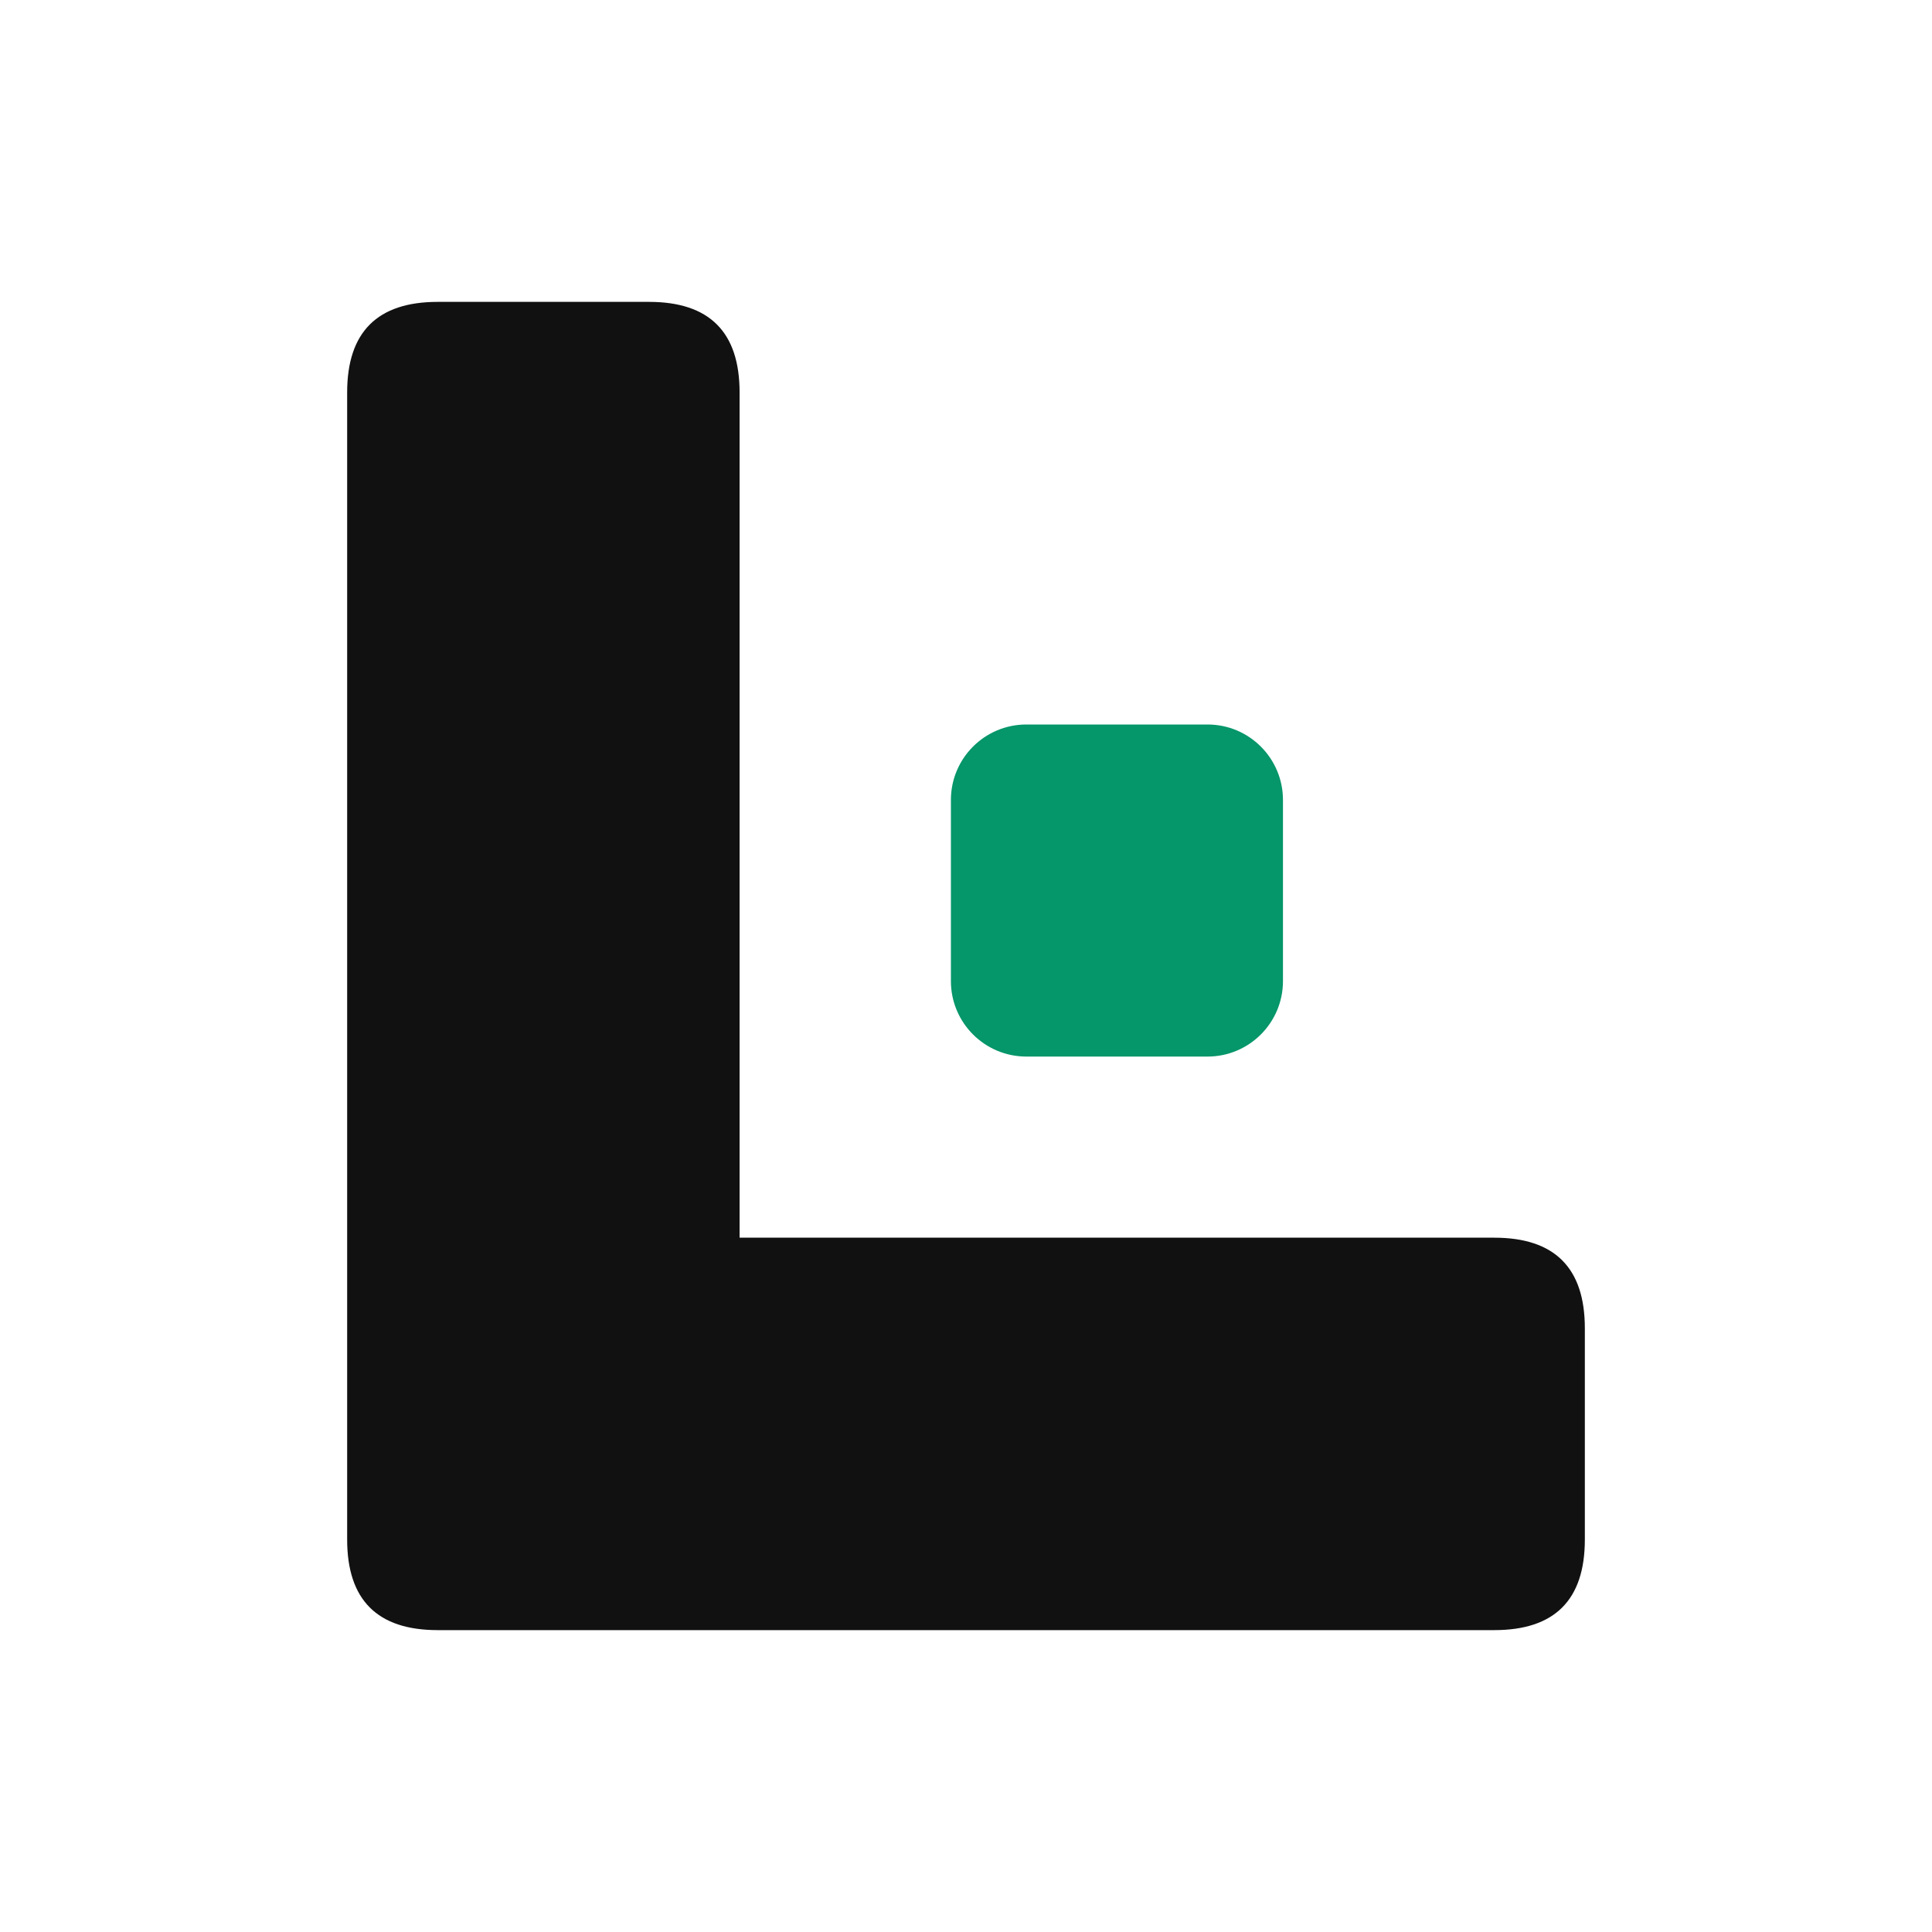
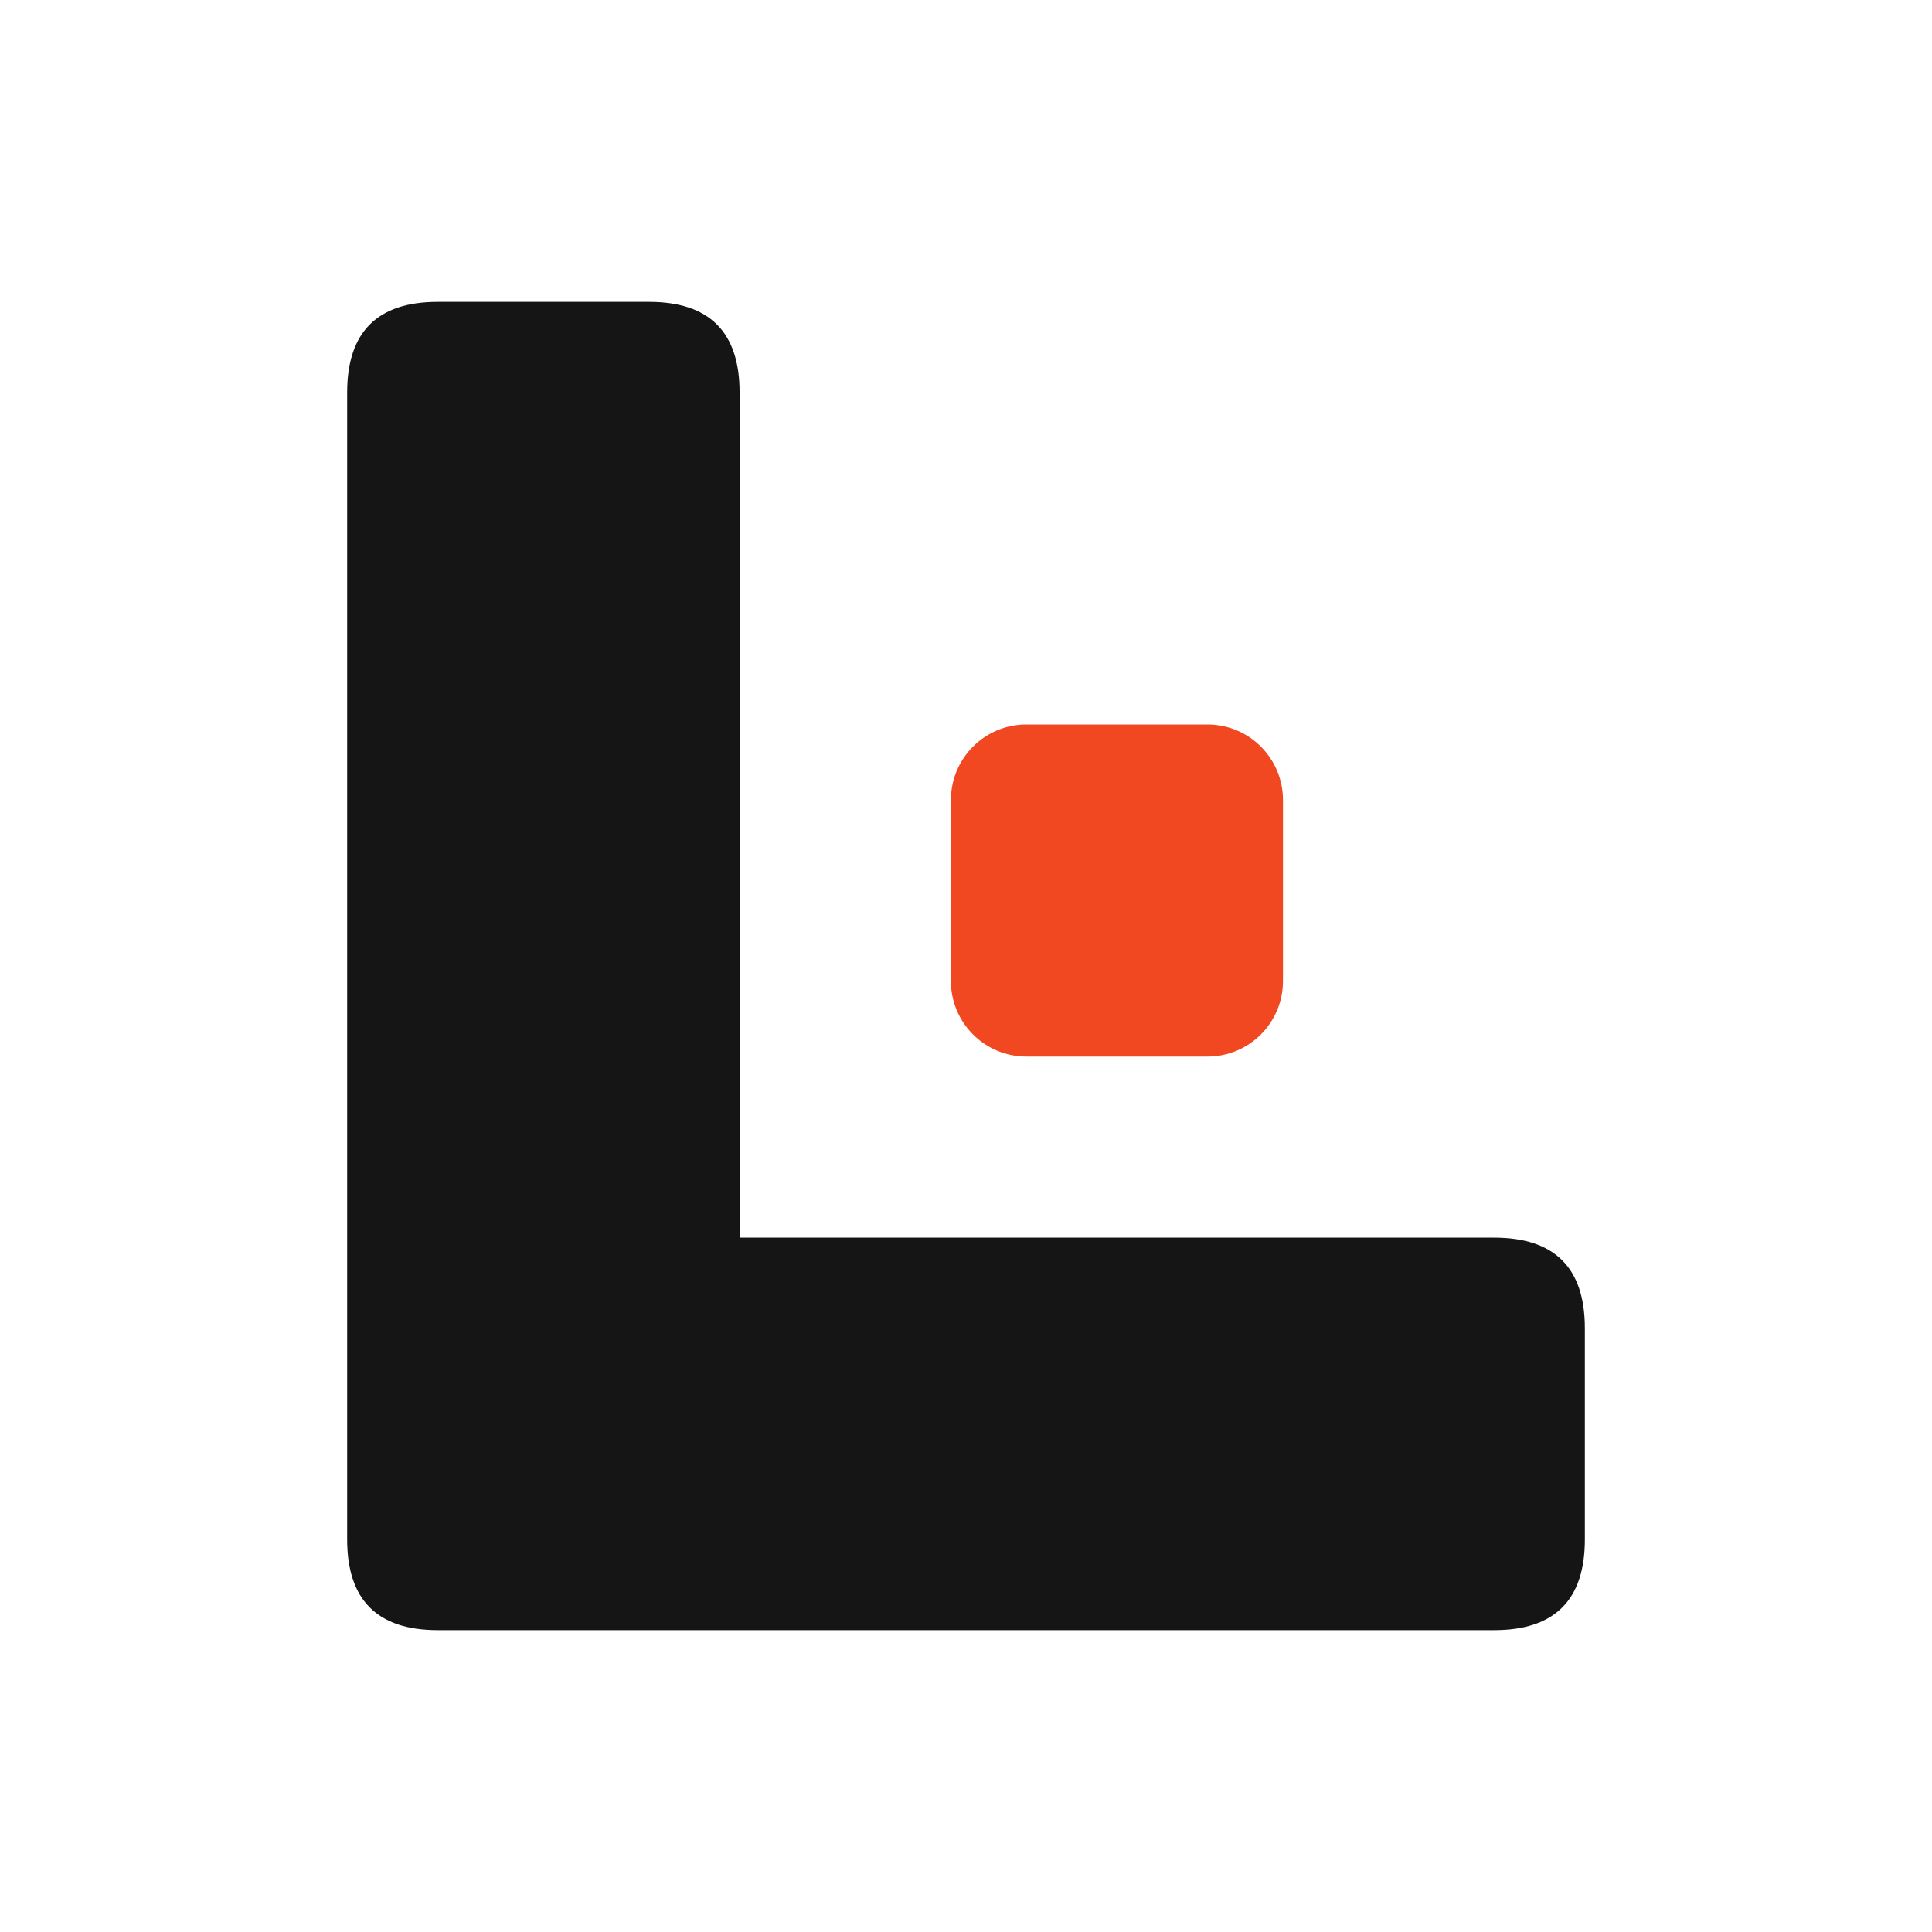
<svg xmlns="http://www.w3.org/2000/svg" viewBox="0 0 256 256">
  <g transform="translate(-6 0)">
-     <path d="M52 52 Q52 40 64 40 L92 40 Q104 40 104 52 L104 164 L204 164 Q216 164 216 176 L216 204 Q216 216 204 216 L64 216 Q52 216 52 204 Z" fill="#111111" />
-     <rect x="132" y="96" width="44" height="44" rx="10" fill="#059669" />
+     <path d="M52 52 Q52 40 64 40 L92 40 Q104 40 104 52 L104 164 L204 164 Q216 164 216 176 L216 204 Q216 216 204 216 L64 216 Q52 216 52 204 Z" fill="#151515" />
+     <rect x="132" y="96" width="44" height="44" rx="10" fill="#F24822" />
  </g>
</svg>
